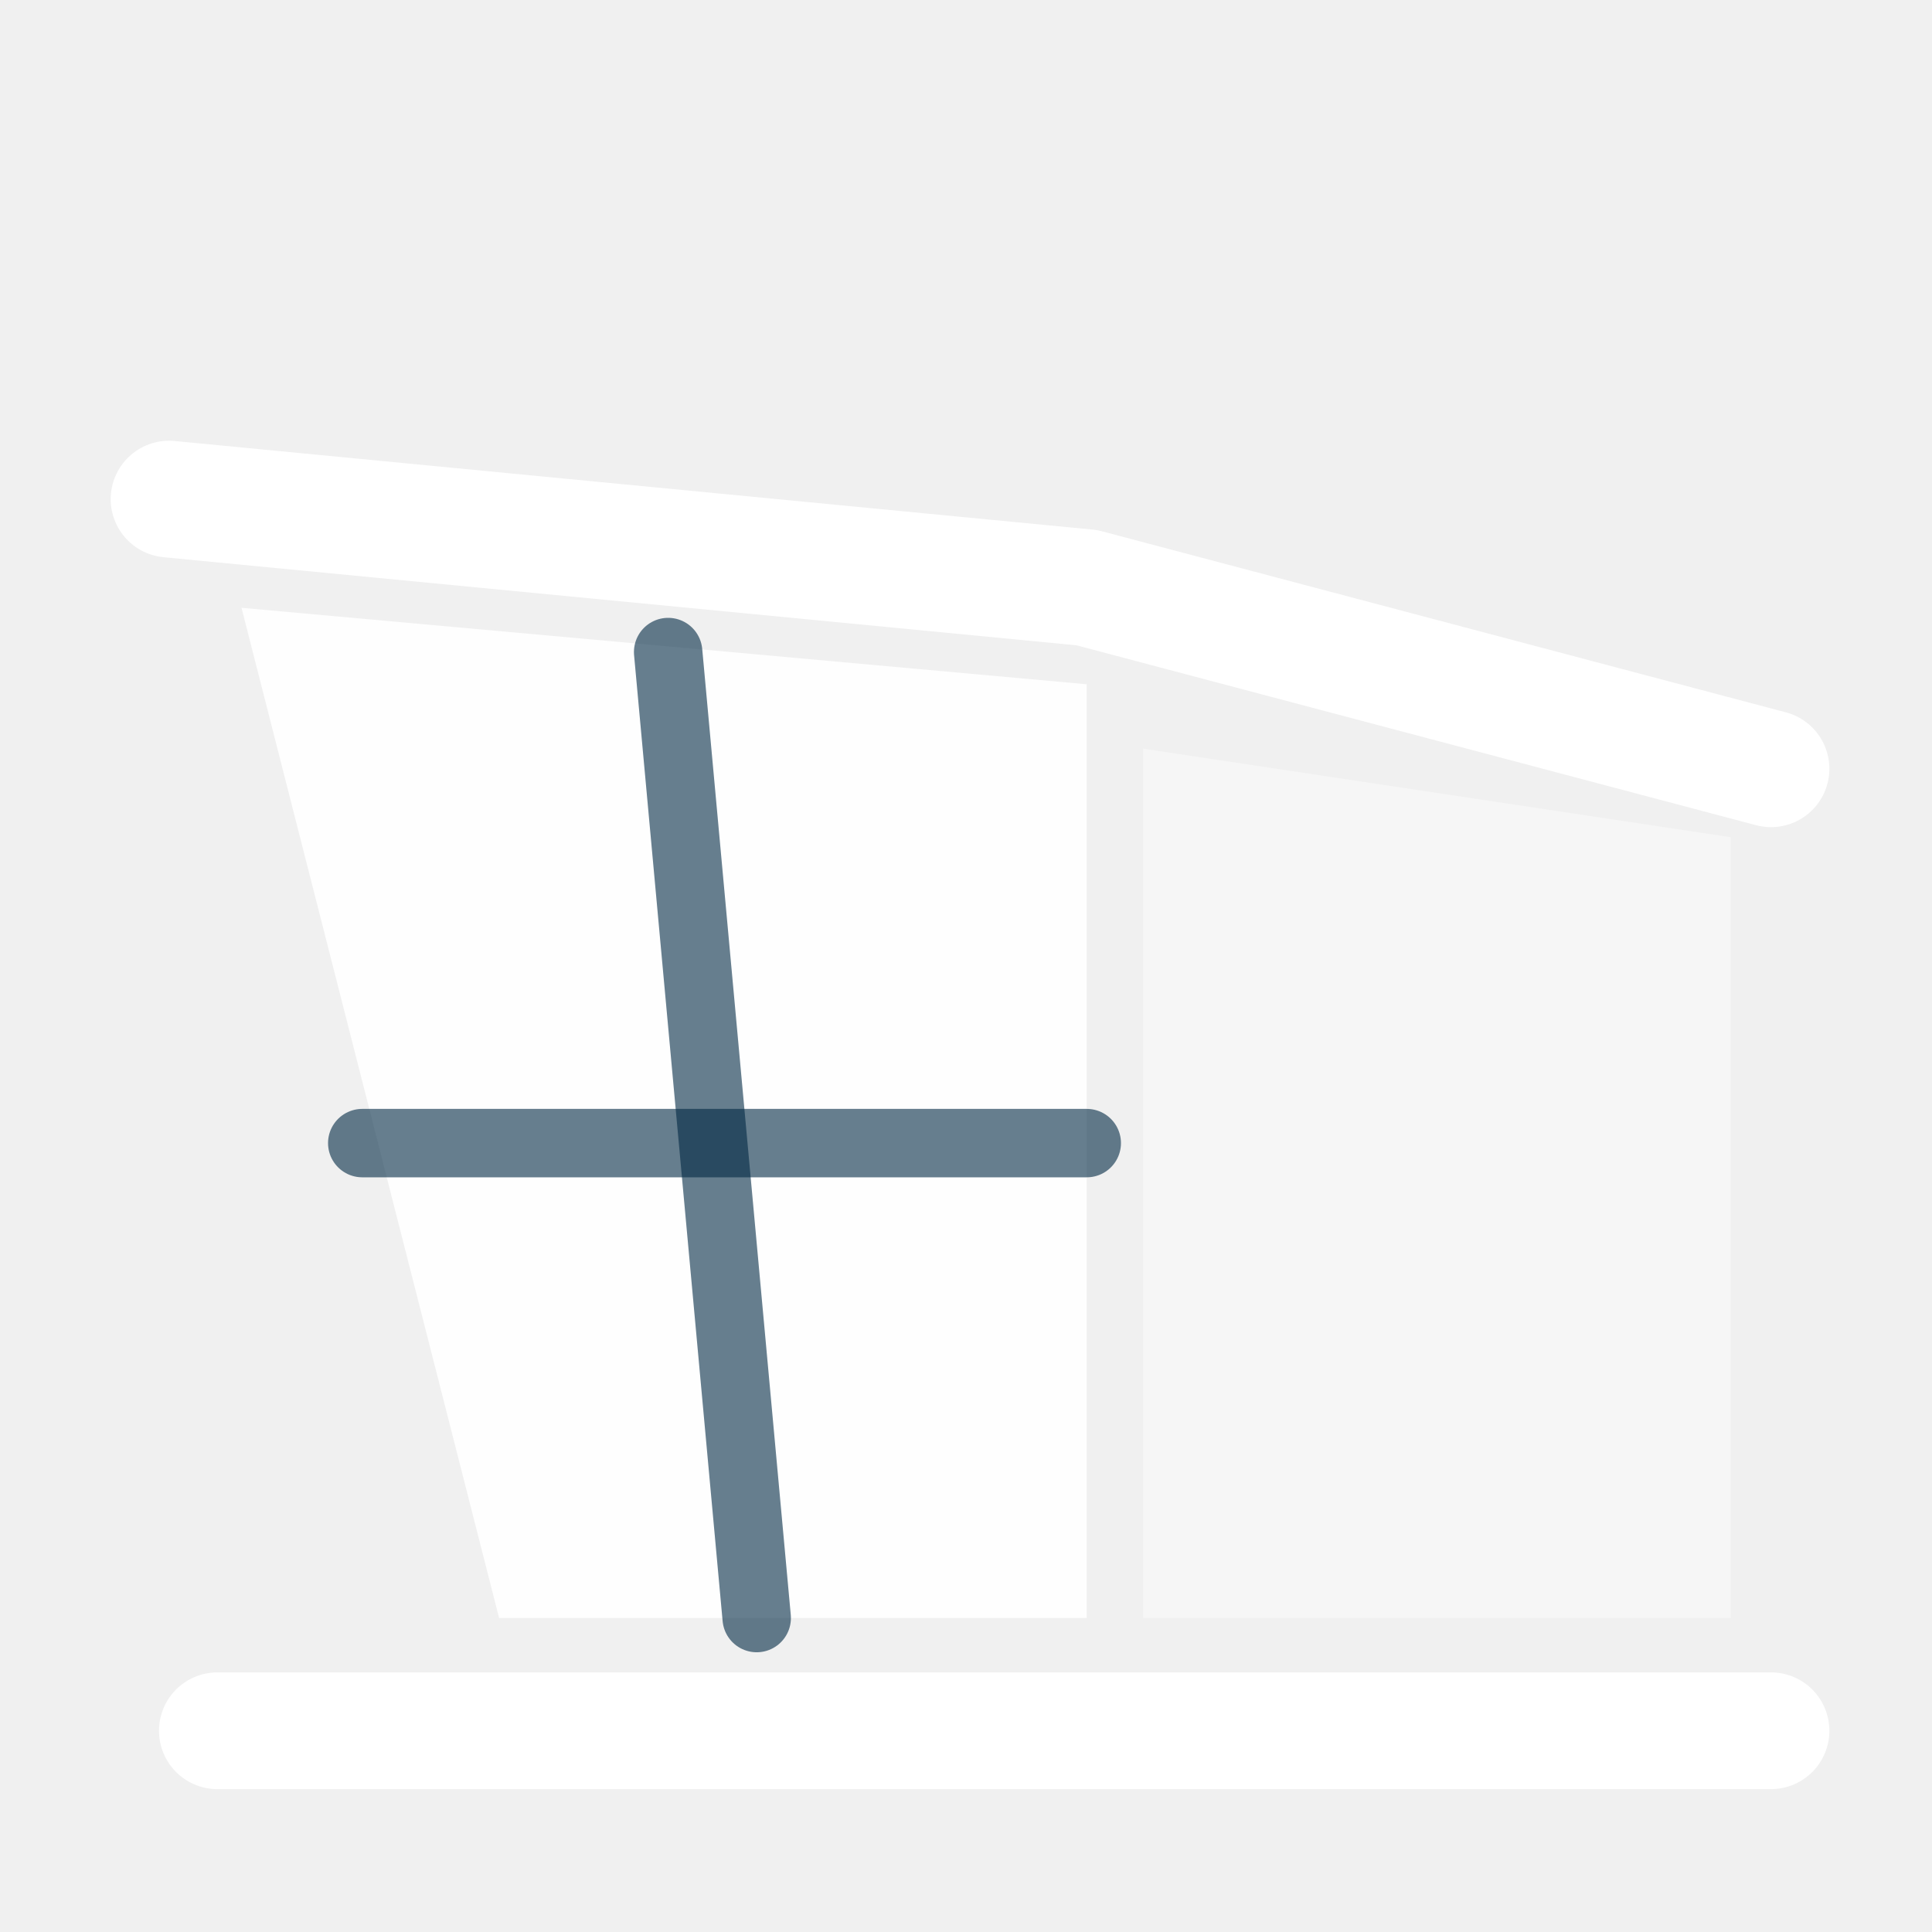
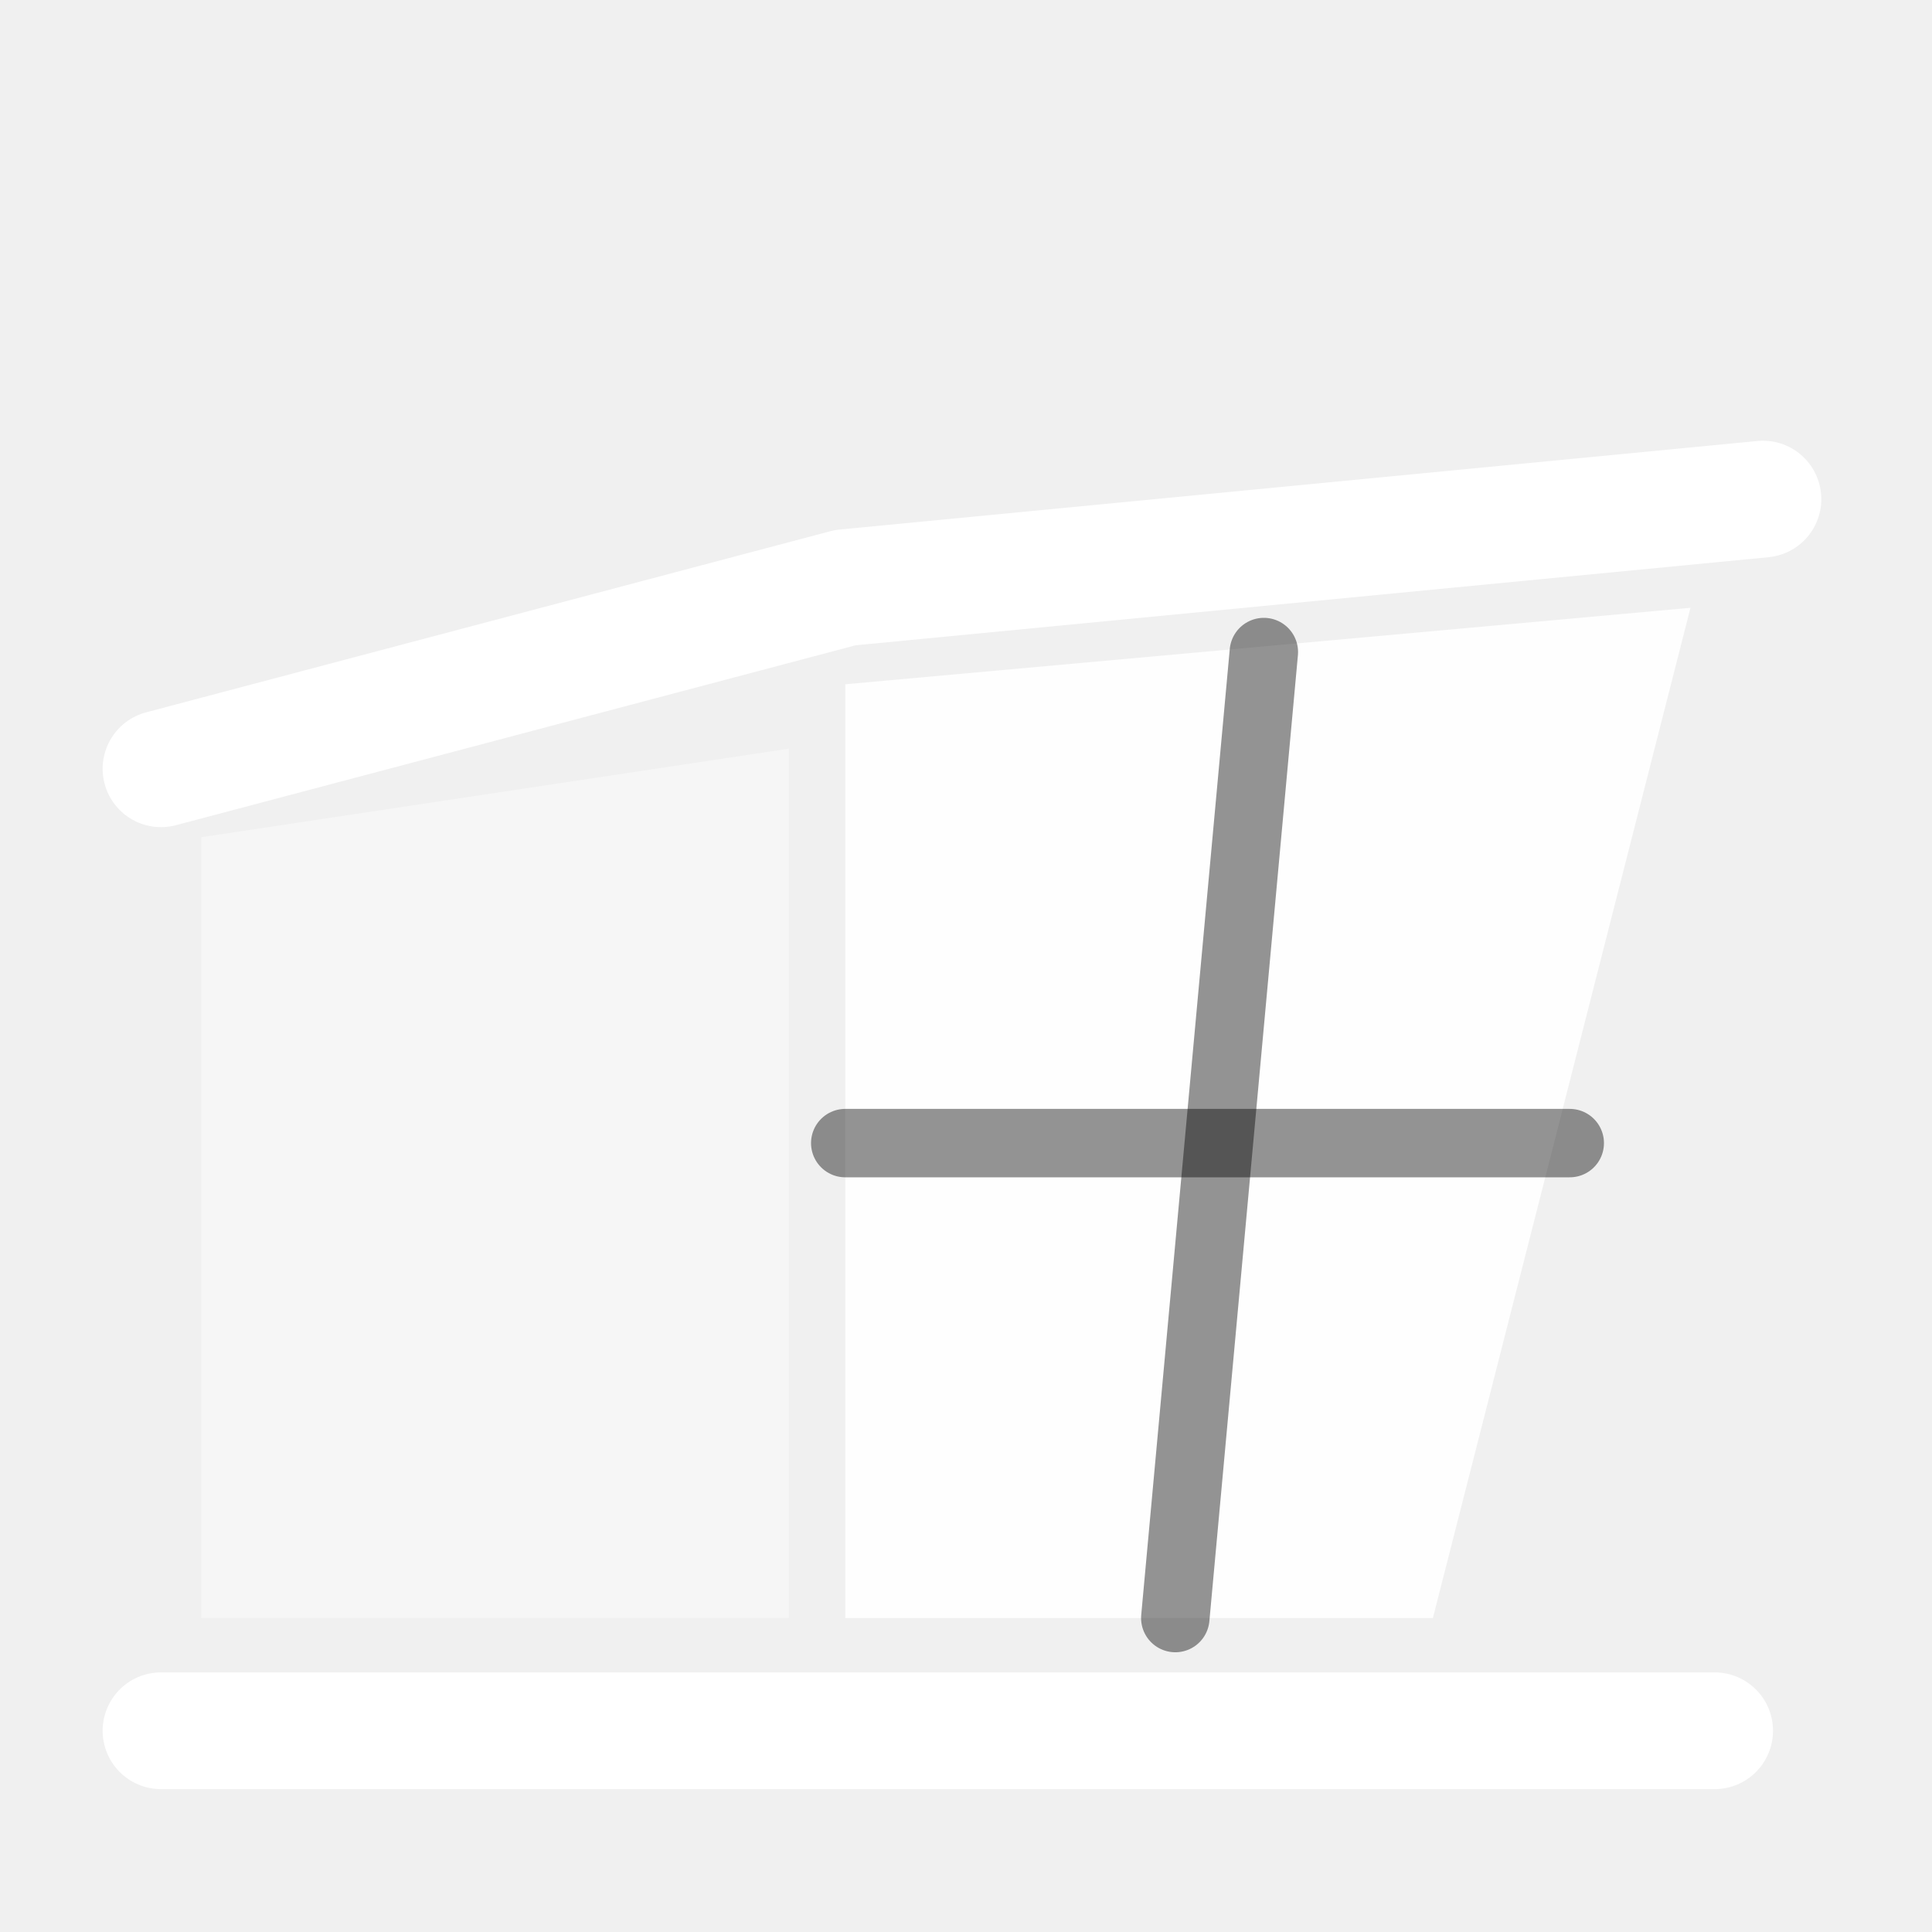
<svg xmlns="http://www.w3.org/2000/svg" viewBox="0 0 48 48" width="48" height="48" role="img" aria-label="Huis">
-   <path d="M28.4 40.2 V18.6 L43 20.8 V40.2 Z" fill="#fff" fill-opacity=".38" />
-   <path d="M12.4 40.2 L6 15.1 L27 17 V40.2 Z" fill="#fff" fill-opacity=".9" />
-   <g stroke="#002944" stroke-width="1.7" stroke-linecap="round" stroke-opacity=".6">
-     <path d="M9 28.4 H27" />
-     <path d="M16.6 16.2 L18.8 40.2" />
-   </g>
-   <g fill="none" stroke="#fff" stroke-width="2.9" stroke-linecap="round" stroke-linejoin="round">
-     <path d="M4.2 12.4 L27 14.6 L44 19.1" />
-     <path d="M5.4 43 H44" />
+   <g transform="translate(48,0) scale(-1,1)">
+     <path d="M28.4 40.2 V18.6 L43 20.8 V40.2 Z" fill="#fff" fill-opacity=".38" />
+     <path d="M12.4 40.2 L6 15.1 L27 17 V40.2 Z" fill="#fff" fill-opacity=".9" />
+     <g stroke="#000" stroke-width="1.7" stroke-linecap="round" stroke-opacity=".42">
+       <path d="M9 28.4 H27" />
+       <path d="M16.6 16.2 L18.8 40.2" />
+     </g>
+     <g fill="none" stroke="#fff" stroke-width="2.9" stroke-linecap="round" stroke-linejoin="round">
+       <path d="M4.2 12.4 L27 14.6 L44 19.1" />
+       <path d="M5.4 43 H44" />
+     </g>
  </g>
</svg>
